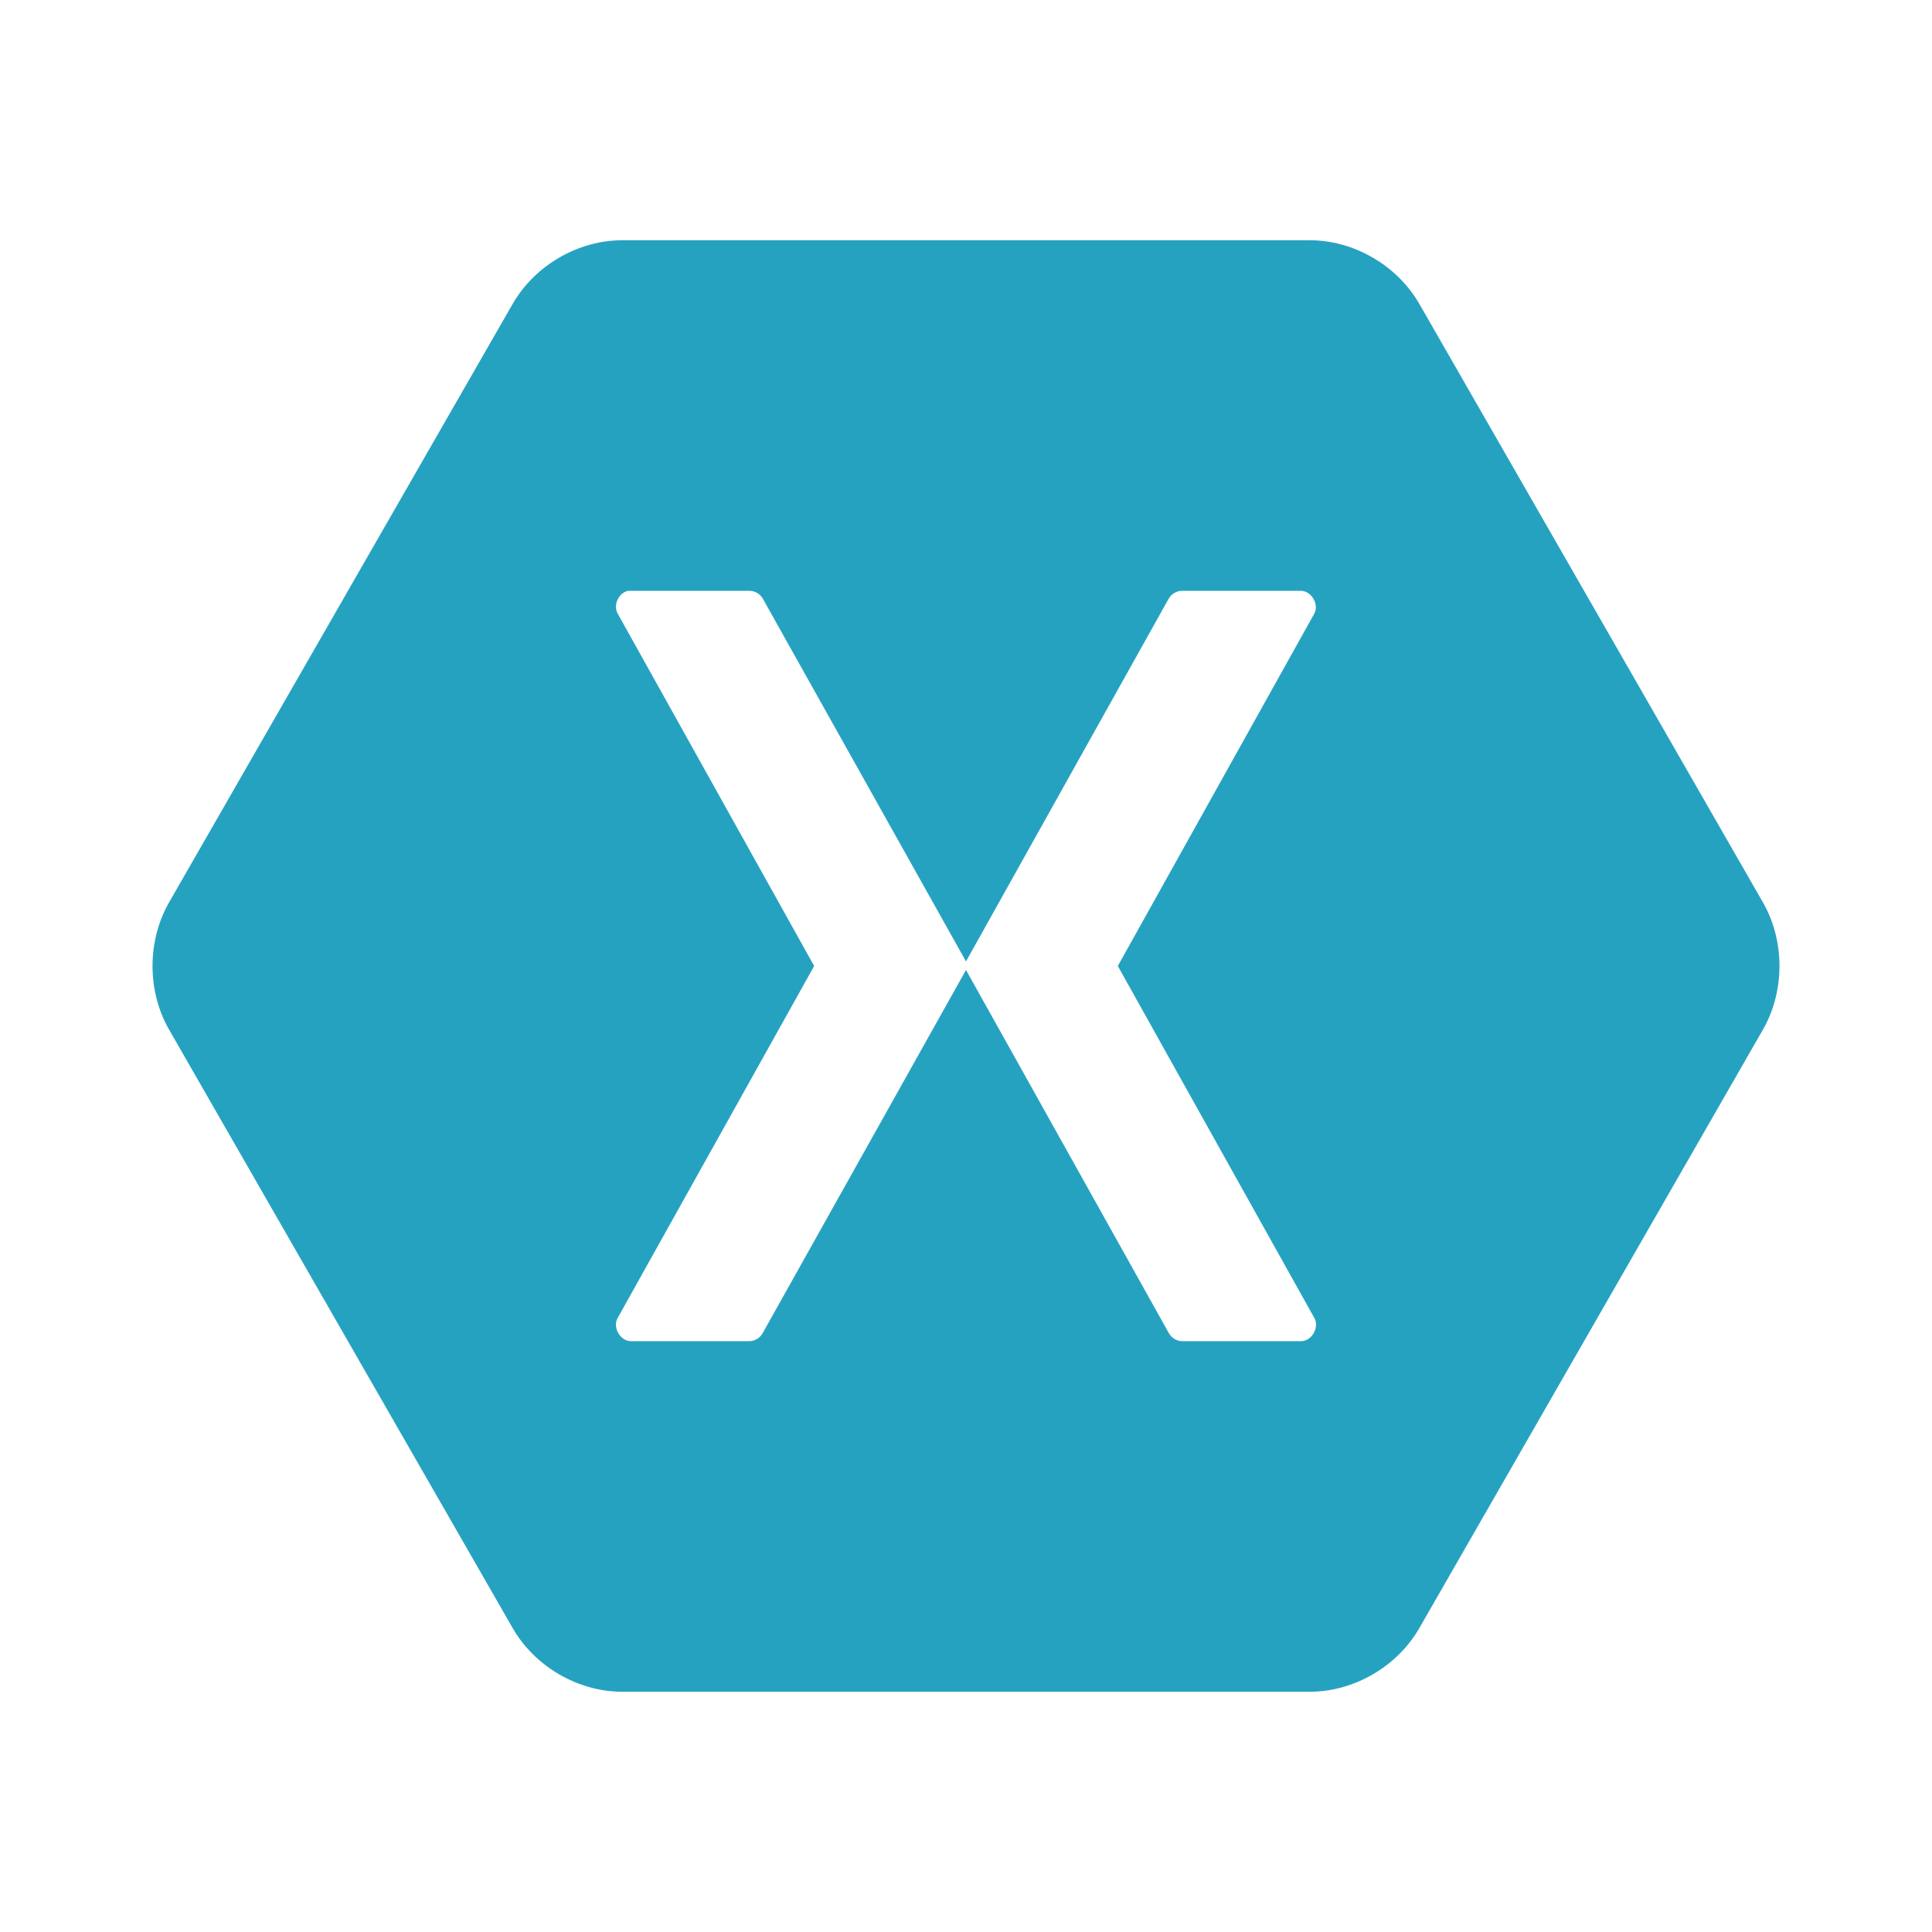
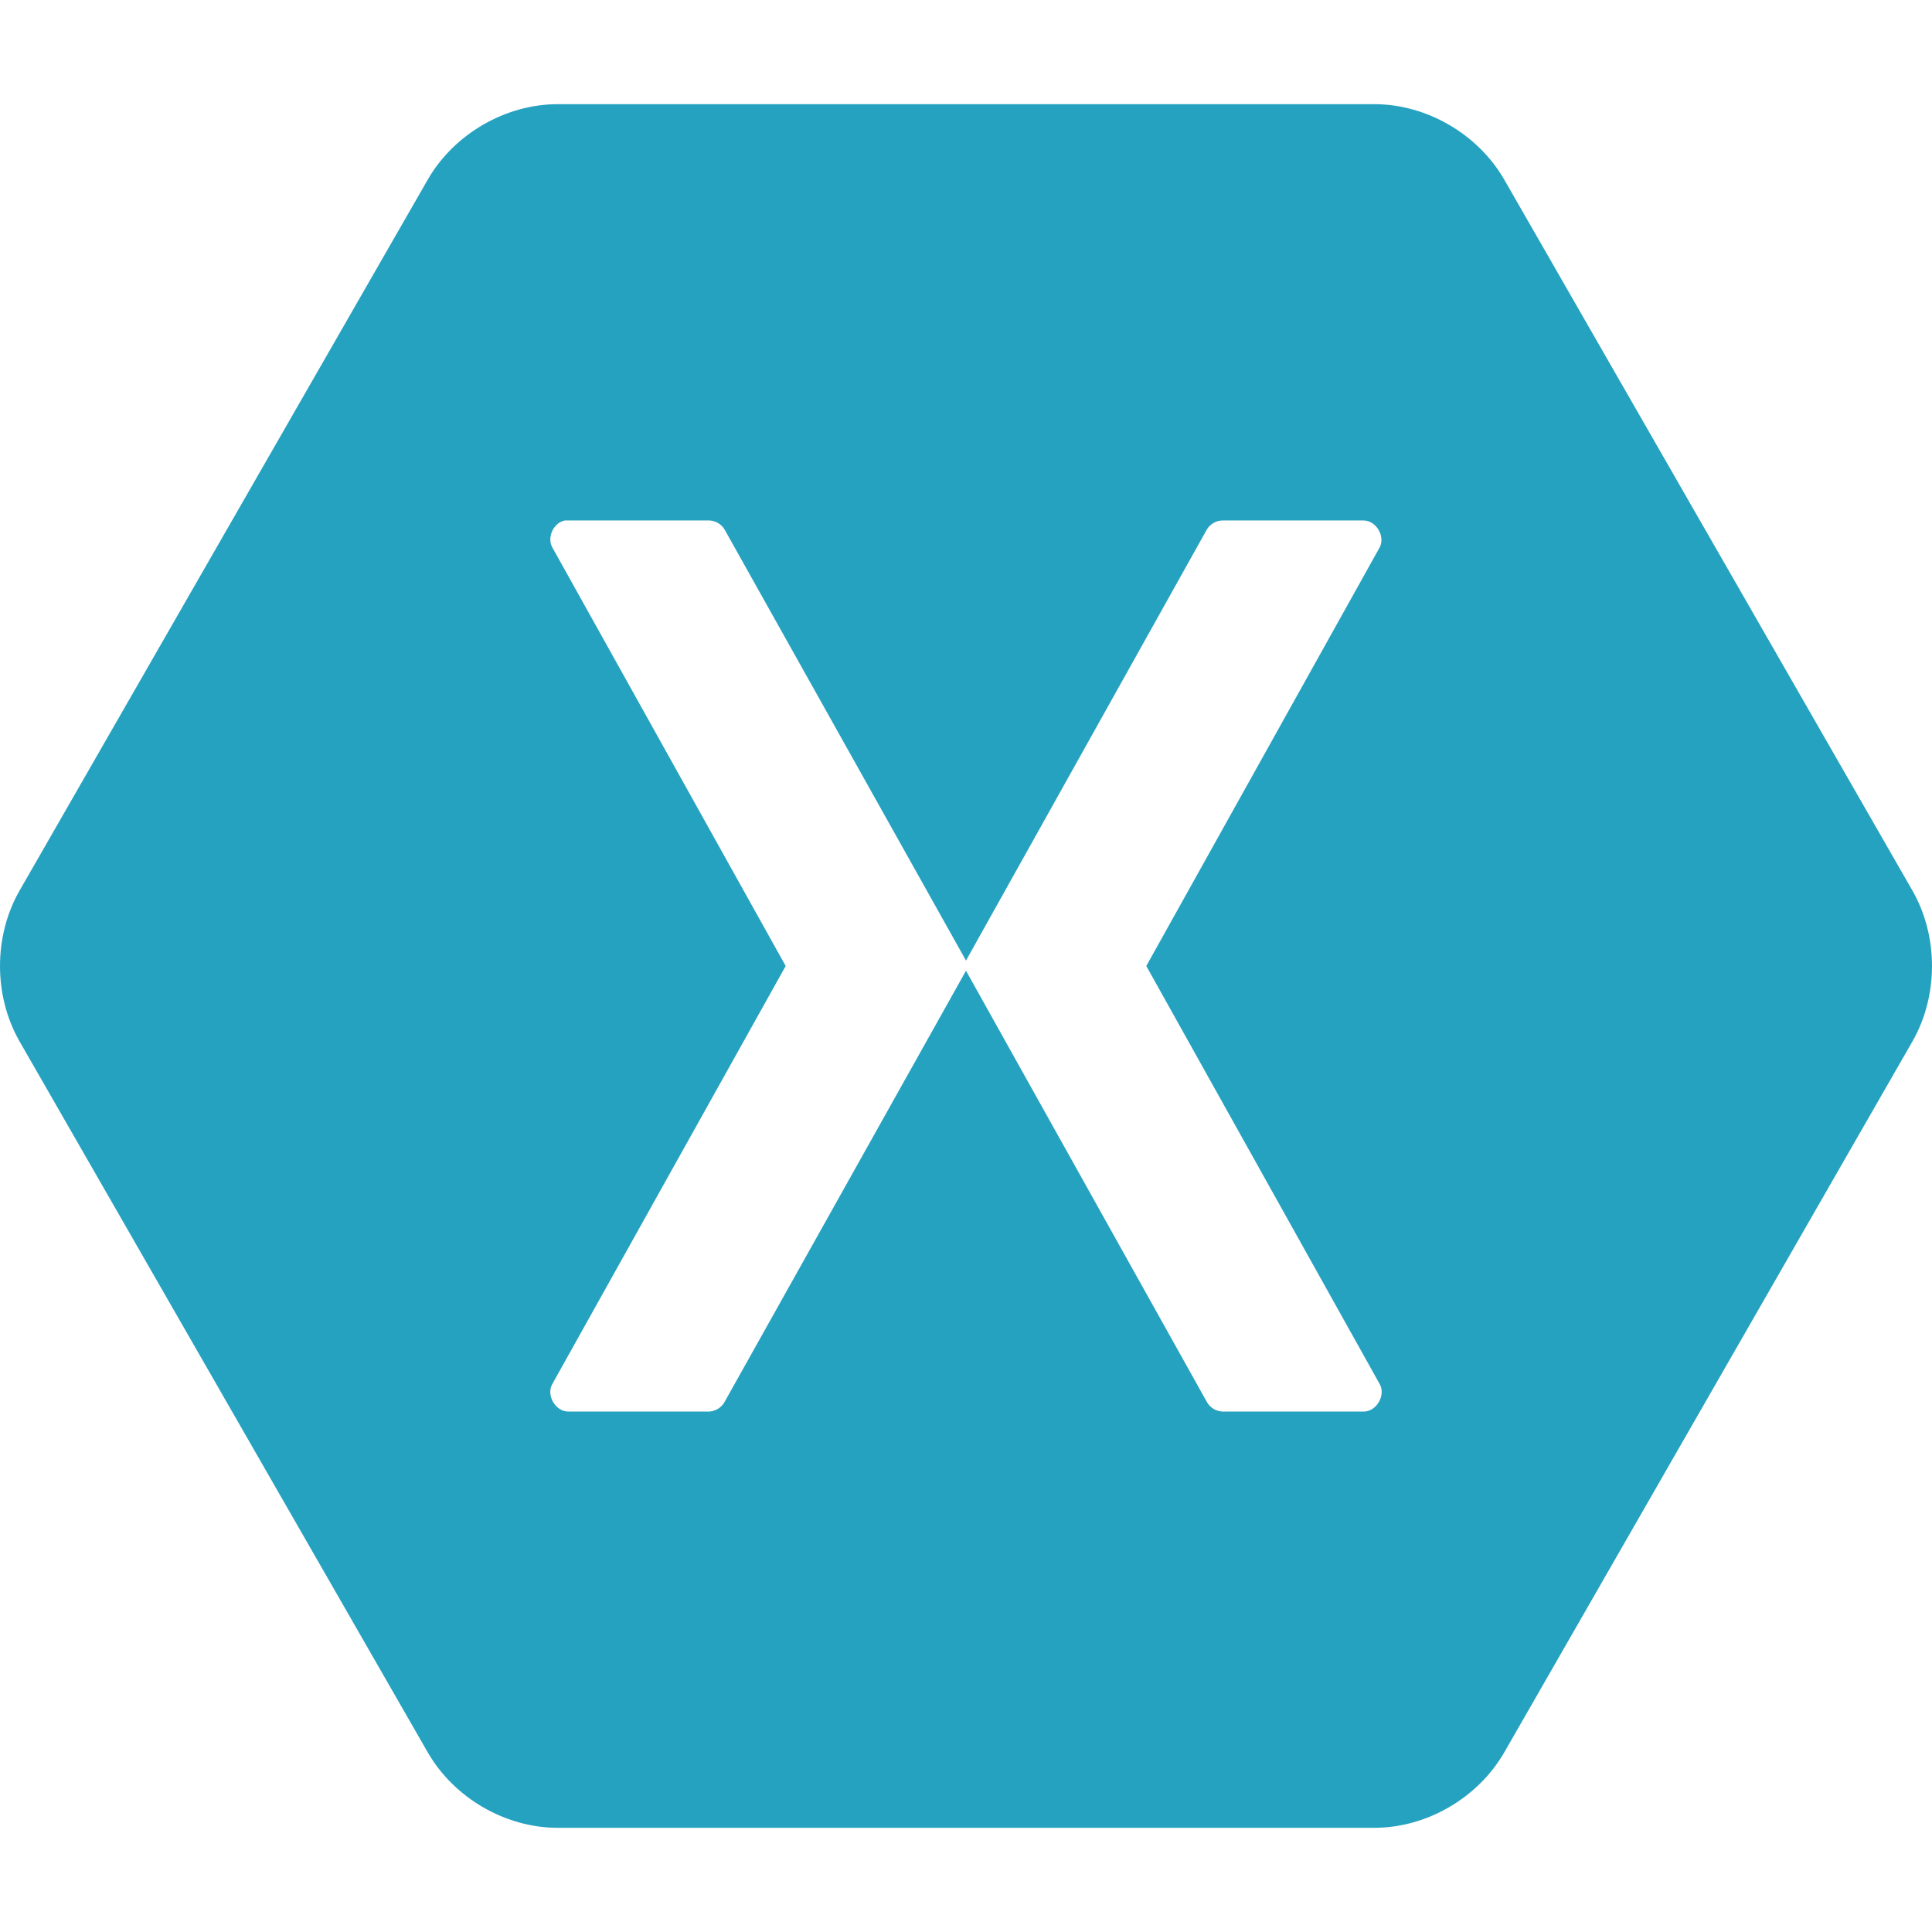
- <svg xmlns="http://www.w3.org/2000/svg" version="1.1" x="0px" y="0px" width="16px" height="16px" viewBox="-48 -48 608 608" preserveAspectRatio="xMidYMid meet">
-   <path id="file_type_ai.svg" class="i-color" fill="#26A2C1" d="M147.733,27.608c-13.828,0.029-27.364,7.9-34.325,19.906L5.14,236.094c-6.853,12.039-6.853,27.774,0,39.813l108.268,188.579c6.962,12.007,20.497,19.879,34.325,19.906h216.535c13.828-0.029,27.363-7.9,34.325-19.906l108.268-188.579c6.853-12.039,6.852-27.774,0-39.813L398.593,47.514c-6.962-12.007-20.497-19.879-34.325-19.906H147.733z M187.955,137.929c1.653,0.034,3.257,0.992,4.083,2.431l63.961,114.202l63.809-114.202c0.852-1.483,2.531-2.446,4.234-2.431h37.349c3.307,0.029,5.784,4.206,4.234,7.142l-61.845,110.929l61.845,110.777c1.697,2.953-0.841,7.323-4.234,7.294h-37.349c-1.733-0.015-3.421-1.045-4.234-2.583l-63.809-114.236l-63.961,114.236c-0.788,1.495-2.4,2.515-4.083,2.583H150.606c-3.393,0.029-5.93-4.341-4.234-7.294l61.845-110.777l-61.845-110.929c-1.483-2.679,0.326-6.57,3.326-7.142H187.955z" />
+ <svg xmlns="http://www.w3.org/2000/svg" version="1.1" x="0px" y="0px" width="16px" height="16px" viewBox="0 0 512 512" preserveAspectRatio="xMidYMid meet">
+   <path fill="#26A2C1" d="M147.733,27.608c-13.828,0.029-27.364,7.9-34.325,19.906L5.14,236.094c-6.853,12.039-6.853,27.774,0,39.813l108.268,188.579c6.962,12.007,20.497,19.879,34.325,19.906h216.535c13.828-0.029,27.363-7.9,34.325-19.906l108.268-188.579c6.853-12.039,6.852-27.774,0-39.813L398.593,47.514c-6.962-12.007-20.497-19.879-34.325-19.906H147.733z M187.955,137.929c1.653,0.034,3.257,0.992,4.083,2.431l63.961,114.202l63.809-114.202c0.852-1.483,2.531-2.446,4.234-2.431h37.349c3.307,0.029,5.784,4.206,4.234,7.142l-61.845,110.929l61.845,110.777c1.697,2.953-0.841,7.323-4.234,7.294h-37.349c-1.733-0.015-3.421-1.045-4.234-2.583l-63.809-114.236l-63.961,114.236c-0.788,1.495-2.4,2.515-4.083,2.583H150.606c-3.393,0.029-5.93-4.341-4.234-7.294l61.845-110.777l-61.845-110.929c-1.483-2.679,0.326-6.57,3.326-7.142H187.955z" />
</svg>
